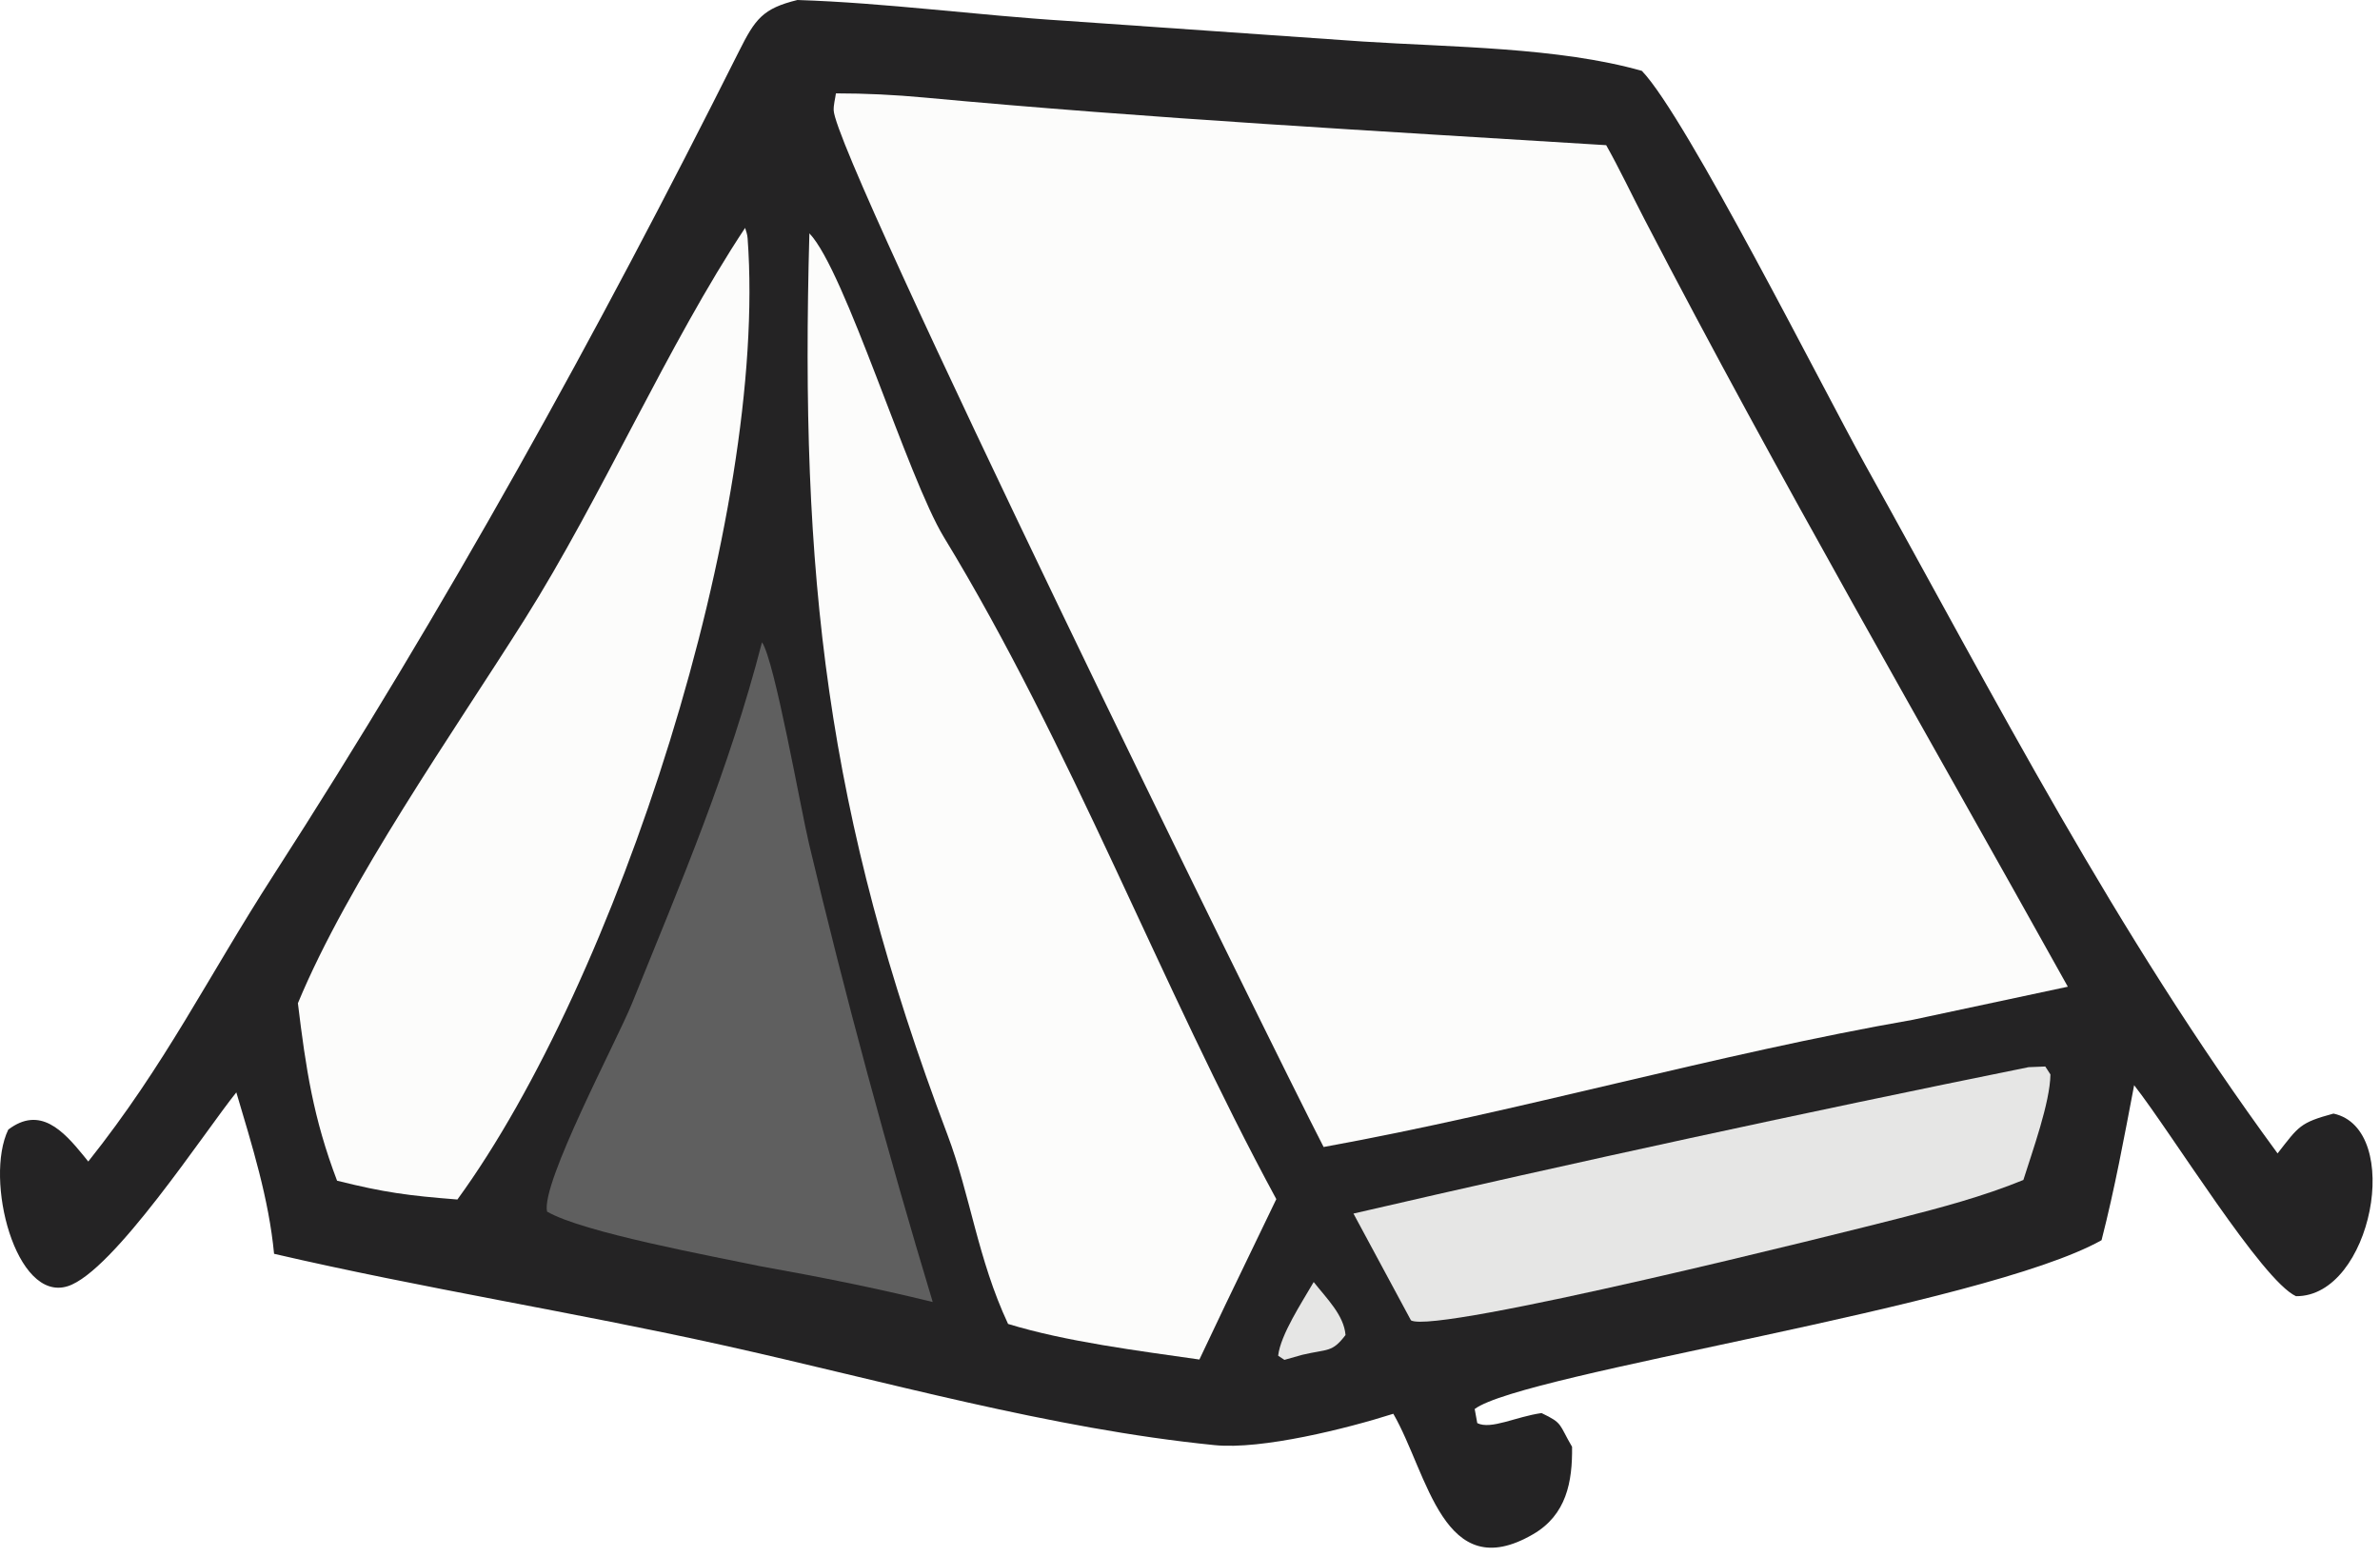
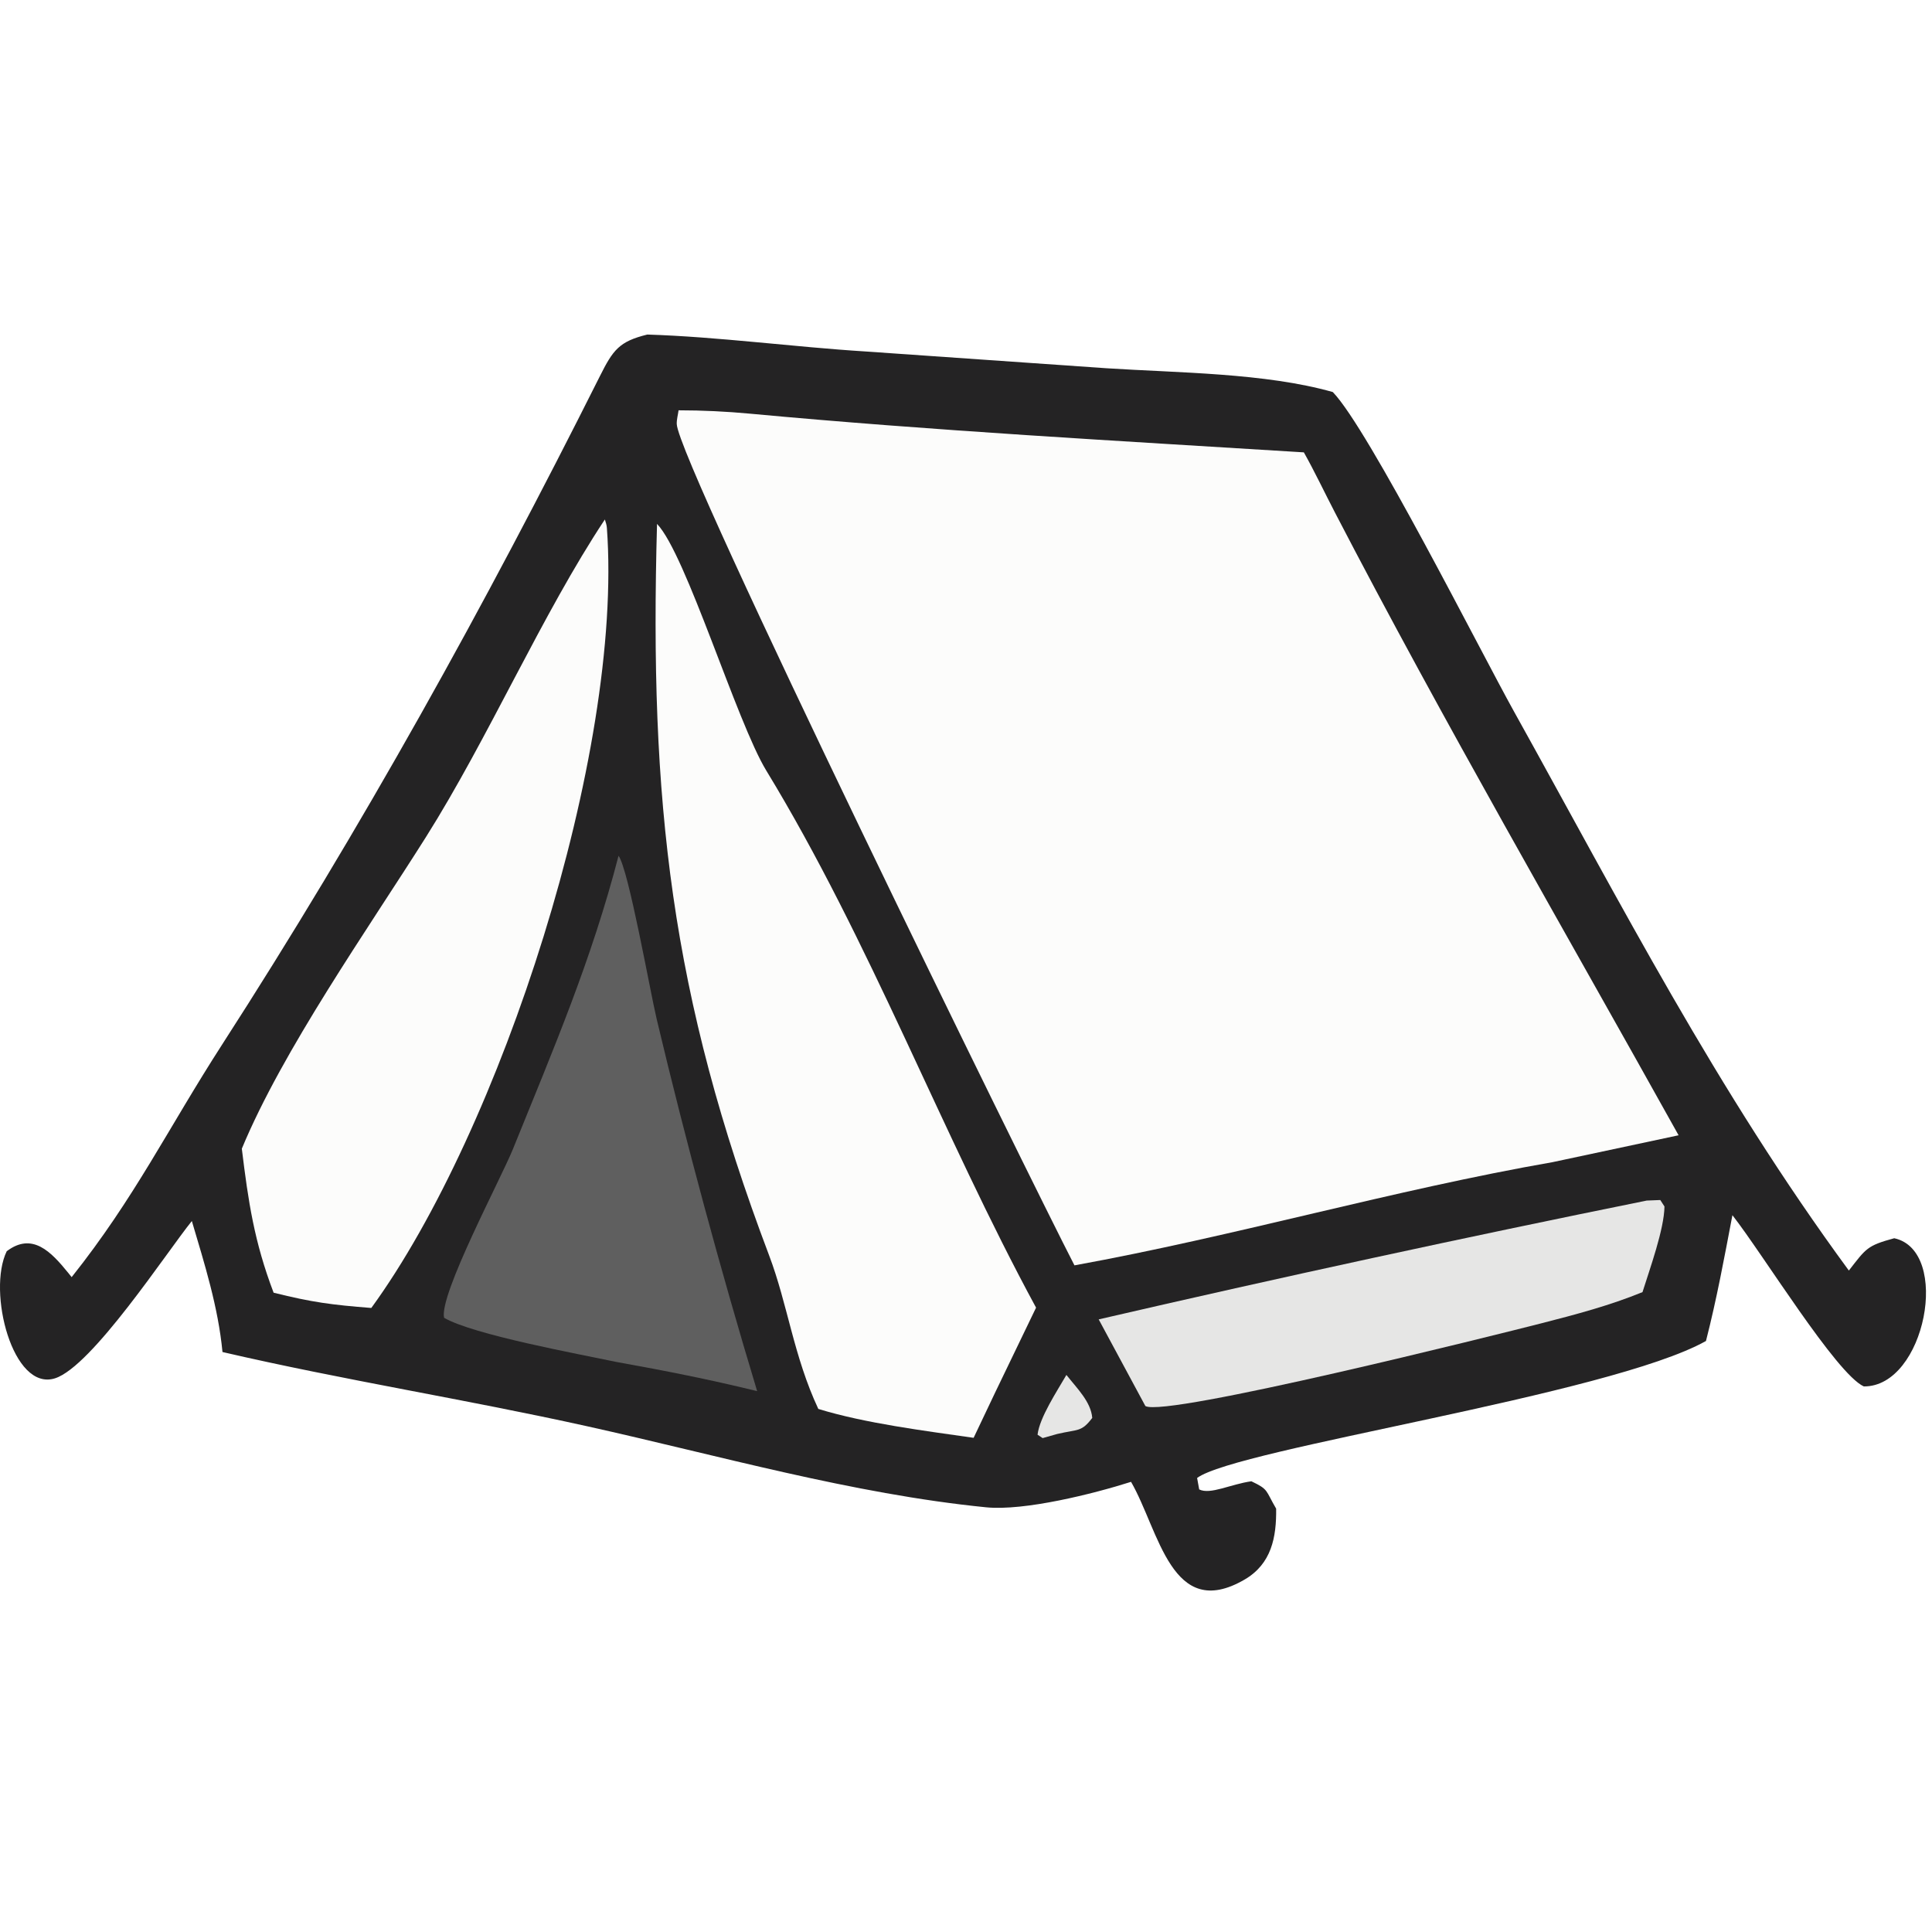
- <svg xmlns="http://www.w3.org/2000/svg" width="231" height="151" viewBox="0 0 231 151" fill="none">
+ <svg xmlns="http://www.w3.org/2000/svg" width="231" height="231" viewBox="0 -40 231 231" fill="none">
  <path d="M77.395 0C85.893 0.268 94.902 1.488 103.515 2.025L132.27 4.028C140.836 4.583 151.286 4.584 159.357 6.876C163.66 11.334 176.99 37.826 181.019 45.068C193.911 68.24 205.205 90.32 221.059 111.913C223.125 109.265 223.223 108.937 226.484 108.05C233.323 109.526 230.208 125.831 222.845 125.768C219.517 124.219 210.831 110.021 207.137 105.295C206.162 110.4 205.266 115.298 203.974 120.336C192.472 126.787 147.808 133.206 143.132 136.715L143.382 138.083C144.714 138.745 147.135 137.456 149.62 137.109C151.722 138.108 151.279 138.161 152.583 140.382C152.627 143.786 152.037 146.981 148.808 148.861C140.077 153.943 138.603 143.022 135.234 137.177C130.734 138.608 122.479 140.679 117.892 140.22C101.918 138.624 85.759 133.982 70.201 130.531C55.617 127.296 41.127 125.023 26.601 121.655C26.091 116.296 24.461 111.133 22.938 105.992C19.948 109.688 10.998 123.397 6.575 124.799C1.515 126.401 -1.545 114.421 0.804 109.604C3.873 107.279 6.121 109.689 8.132 112.16L8.567 112.702C16.103 103.239 20.116 94.882 26.555 84.897C43.289 58.943 57.913 32.527 71.729 4.968C73.302 1.831 74.036 0.824 77.395 0Z" fill="#242324" />
  <path d="M81.133 9.059C83.983 9.059 86.852 9.197 89.689 9.462C111.726 11.512 133.808 12.711 155.895 14.086C157.169 16.345 158.394 18.935 159.607 21.267C172.693 46.474 186.895 70.946 200.701 95.739L185.652 98.95C166.58 102.277 147.652 107.809 128.468 111.293C123.214 101.117 81.056 15.228 80.916 10.7C80.899 10.149 81.061 9.606 81.133 9.059Z" fill="#FCFCFB" />
  <path d="M78.558 22.641C82.035 26.26 88.083 46.327 91.622 52.136C103.998 72.451 112.665 95.674 123.877 116.35L118.972 126.524L116.411 131.913C110.508 131.064 103.459 130.184 97.842 128.459C94.886 122.136 94.184 115.985 91.962 110.11C80.166 78.923 77.636 55.758 78.558 22.641Z" fill="#FCFCFB" />
  <path d="M72.32 22.112C72.429 22.459 72.535 22.751 72.562 23.117C74.538 50.095 59.83 95.206 44.395 116.387C39.628 116.011 37.328 115.712 32.715 114.562C30.397 108.471 29.687 103.689 28.914 97.343C33.799 85.558 43.988 71.081 50.914 60.106C58.386 48.266 64.839 33.389 72.32 22.112Z" fill="#FCFCFB" />
  <path d="M73.958 62.319C75.178 64.046 77.706 78.433 78.518 81.853C82.036 96.657 86.131 111.771 90.529 126.332C84.693 124.906 79.631 123.91 73.712 122.845C69.107 121.876 56.567 119.585 53.097 117.561C52.477 114.831 59.89 100.942 61.333 97.379C66.182 85.403 70.713 74.848 73.958 62.319Z" fill="#5F5F5F" />
  <path d="M196.891 103.546L198.513 103.481L199.013 104.254C198.976 106.987 197.257 111.713 196.386 114.492C192.466 116.096 188.382 117.175 184.293 118.222C179.197 119.526 139.318 129.515 136.946 128.111L131.365 117.752C153.142 112.715 174.985 107.979 196.891 103.546Z" fill="#E6E6E5" />
  <path d="M127.505 124.394C128.787 126.014 130.442 127.617 130.595 129.536C129.286 131.254 128.921 130.864 126.403 131.455L124.664 131.946L124.055 131.543C124.291 129.495 126.375 126.351 127.505 124.394Z" fill="#E6E6E5" />
</svg>
